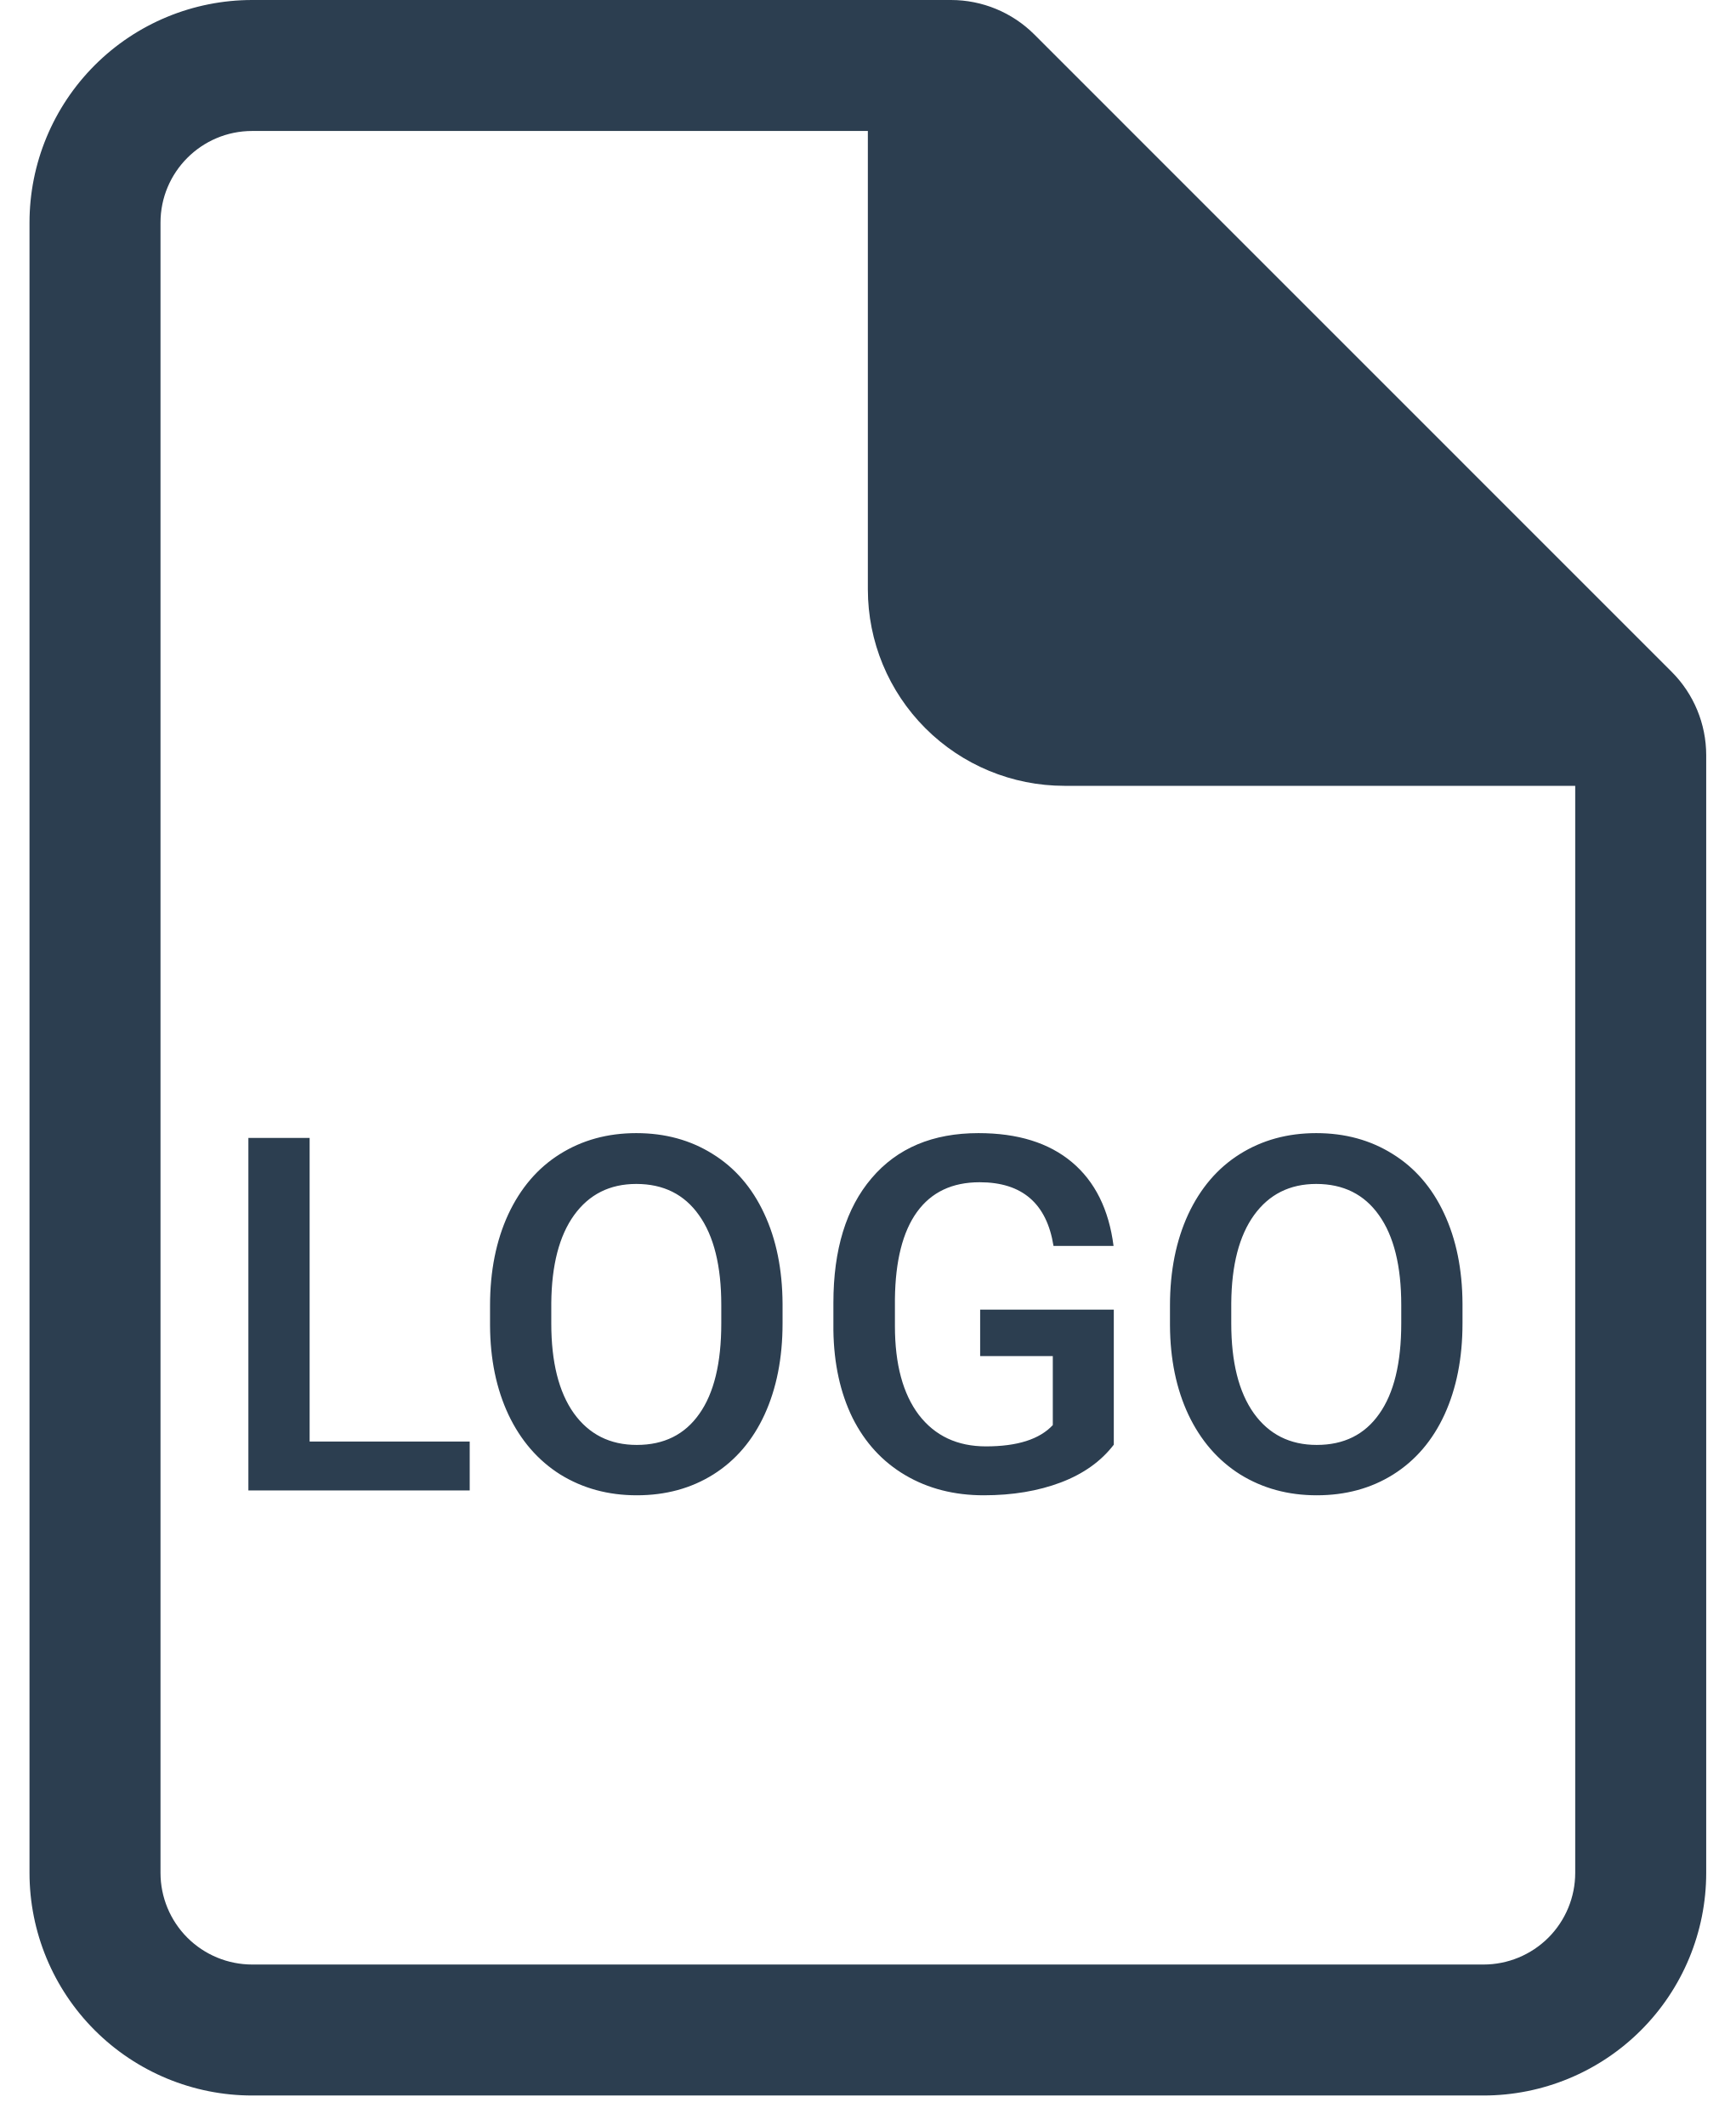
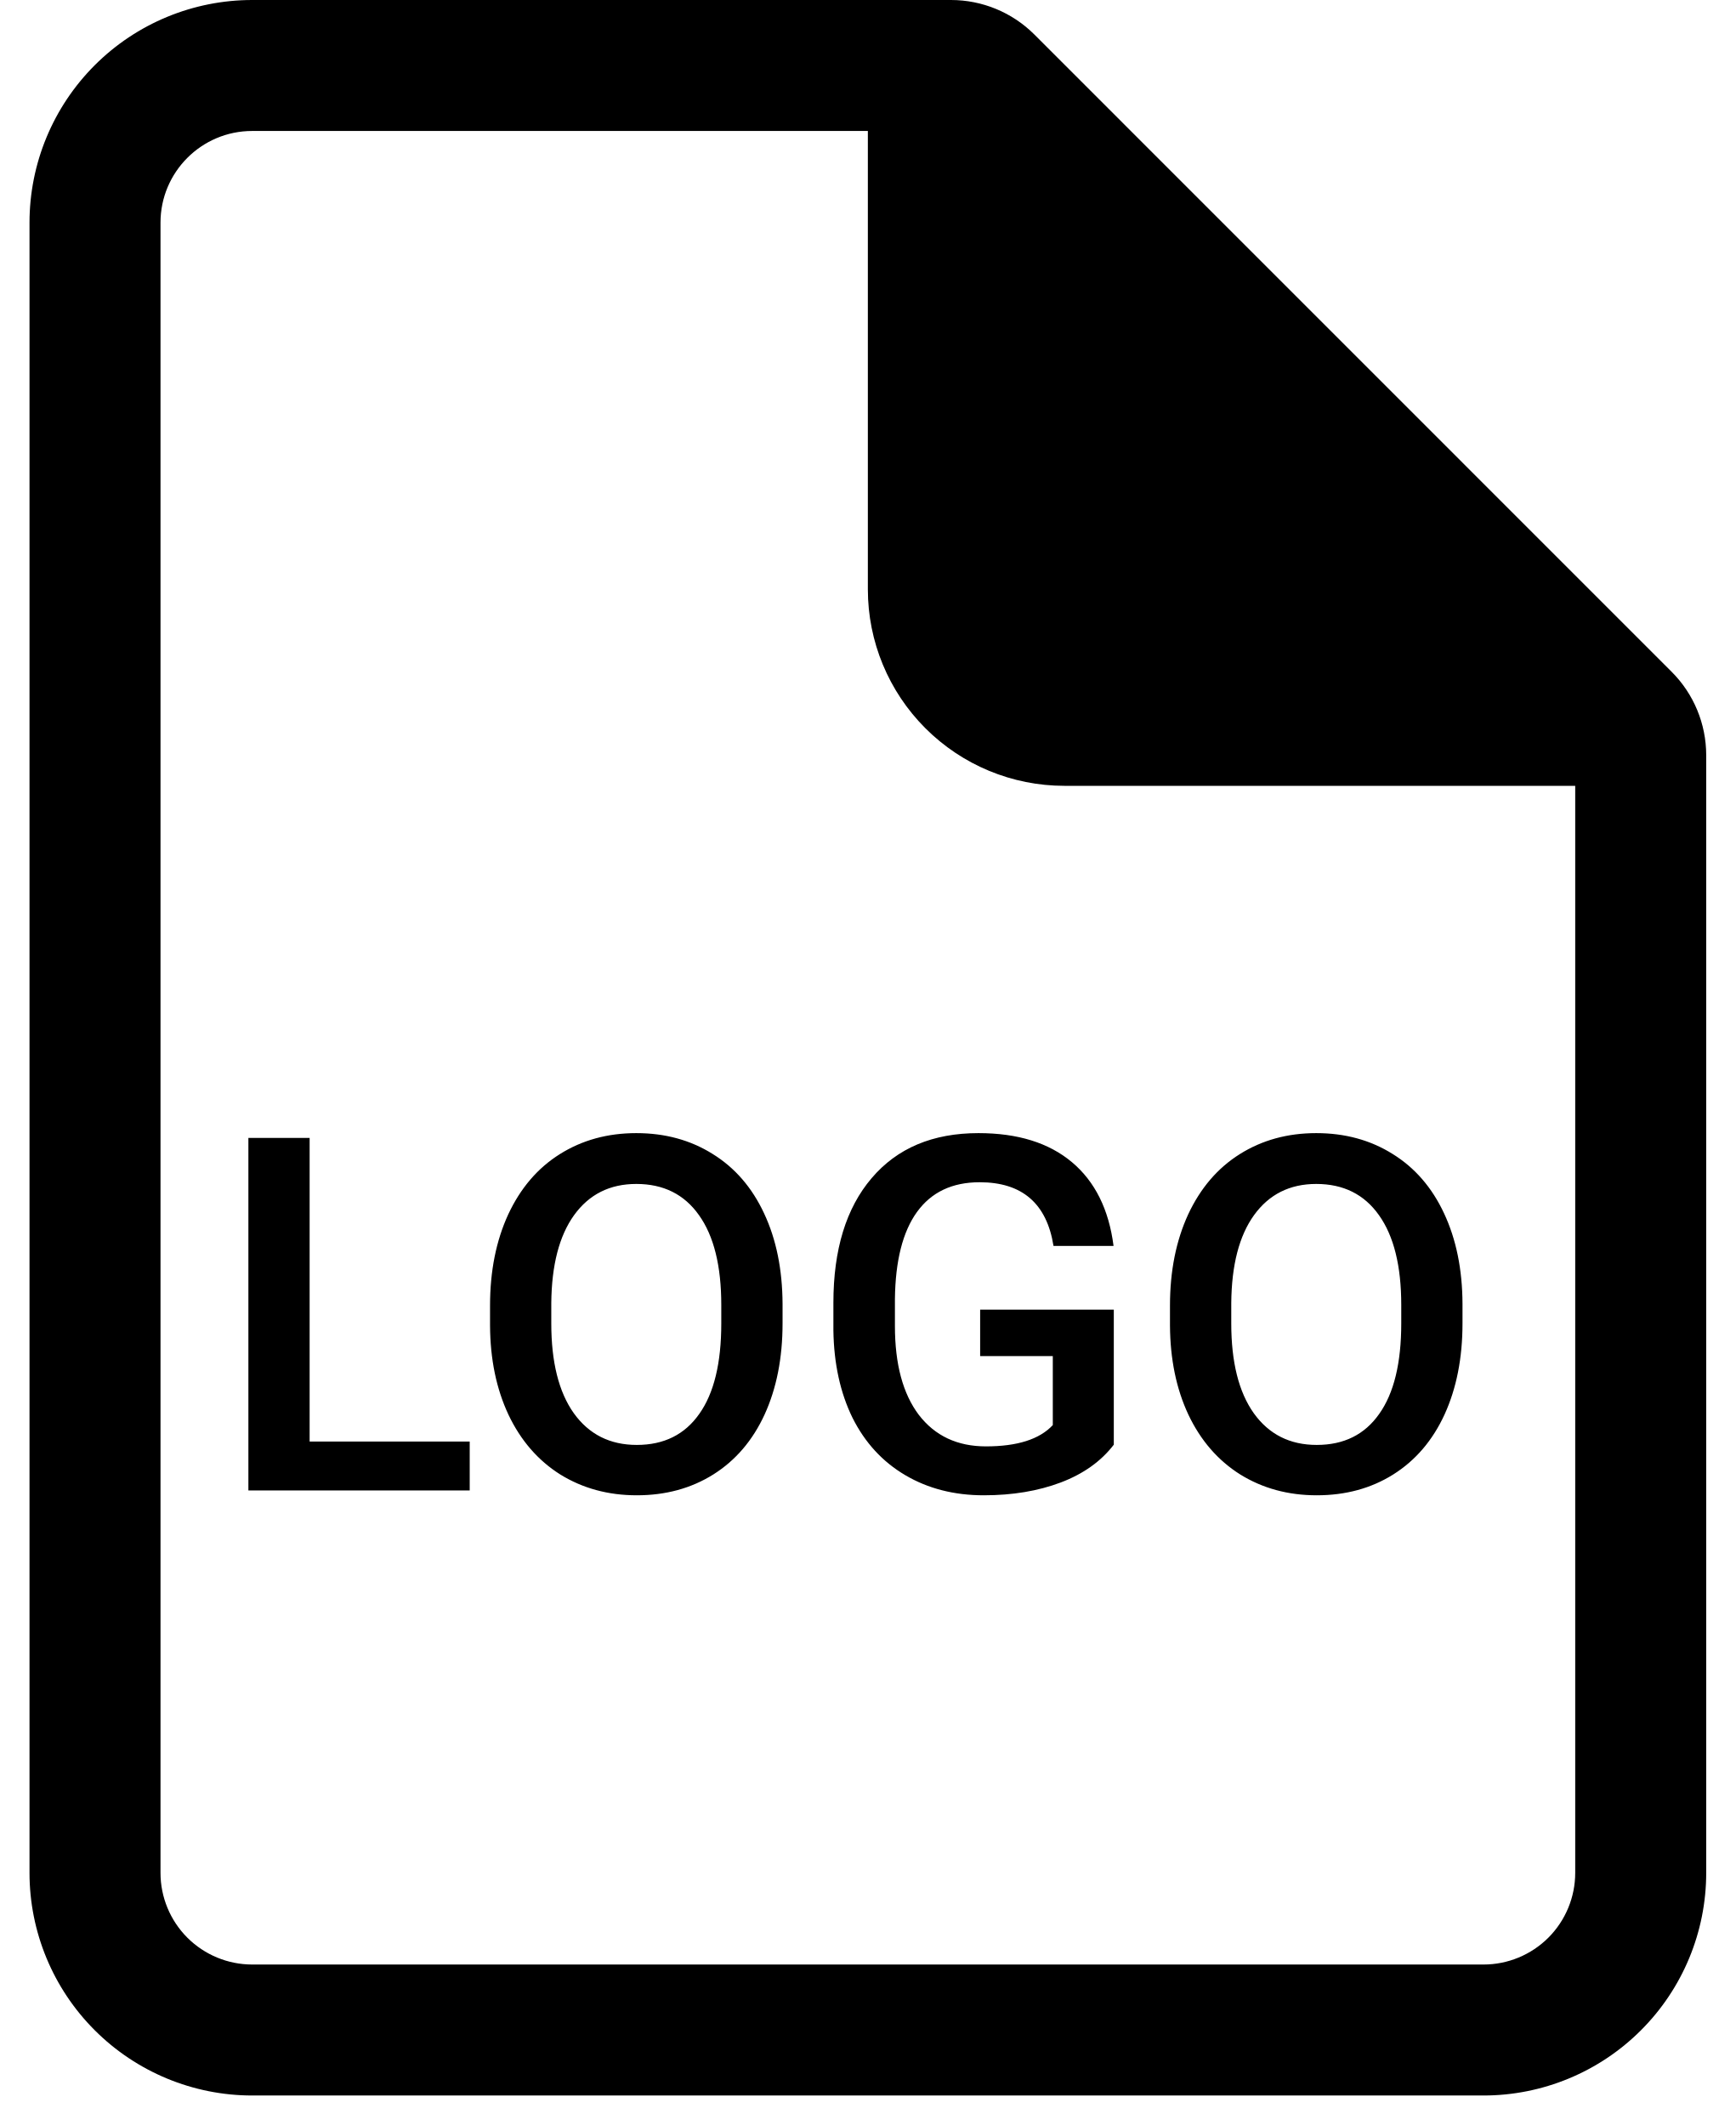
- <svg xmlns="http://www.w3.org/2000/svg" width="49" height="60" viewBox="0 0 49 60" fill="none">
-   <path d="M7.12 3.42407e-07C5.453 3.42407e-07 3.854 0.662 2.675 1.841C1.496 3.02 0.833 4.619 0.833 6.286V52.88C0.833 54.547 1.496 56.147 2.675 57.325C3.854 58.504 5.453 59.167 7.12 59.167H41.88C43.547 59.167 45.147 58.504 46.325 57.325C47.504 56.147 48.167 54.547 48.167 52.88V21.321C48.166 20.439 47.816 19.593 47.192 18.969L29.199 0.973C28.575 0.35 27.729 -0 26.846 3.42407e-07H7.12ZM4.531 6.286C4.531 4.858 5.691 3.698 7.12 3.698H24.5V16.641C24.5 18.112 25.084 19.523 26.125 20.563C27.165 21.603 28.576 22.188 30.047 22.188H44.469V52.88C44.469 53.567 44.196 54.225 43.711 54.711C43.225 55.196 42.567 55.469 41.88 55.469H7.12C6.433 55.469 5.775 55.196 5.289 54.711C4.804 54.225 4.531 53.567 4.531 52.88V6.286ZM41.484 18.49L35.578 12.583C34.166 11.172 33 10.006 31.578 8.583L28.198 5.204L41.484 18.49Z" fill="#2C3E50" />
-   <path d="M8.741 40.703H13.26V42.083H7.012V32.13H8.741V40.703ZM22.092 37.367C22.092 38.342 21.923 39.199 21.586 39.937C21.249 40.671 20.766 41.236 20.137 41.632C19.512 42.024 18.792 42.22 17.977 42.22C17.17 42.22 16.45 42.024 15.816 41.632C15.188 41.236 14.7 40.673 14.354 39.944C14.012 39.215 13.838 38.374 13.834 37.421V36.861C13.834 35.89 14.005 35.033 14.347 34.29C14.693 33.548 15.178 32.98 15.803 32.588C16.432 32.192 17.152 31.994 17.963 31.994C18.774 31.994 19.492 32.19 20.116 32.581C20.745 32.969 21.23 33.529 21.572 34.263C21.914 34.992 22.087 35.842 22.092 36.813V37.367ZM20.362 36.847C20.362 35.744 20.153 34.899 19.733 34.311C19.319 33.723 18.729 33.429 17.963 33.429C17.215 33.429 16.63 33.723 16.206 34.311C15.787 34.894 15.573 35.721 15.563 36.792V37.367C15.563 38.46 15.775 39.306 16.199 39.903C16.628 40.5 17.22 40.798 17.977 40.798C18.742 40.798 19.33 40.507 19.74 39.923C20.155 39.34 20.362 38.488 20.362 37.367V36.847ZM31.443 40.791C31.083 41.261 30.584 41.616 29.946 41.858C29.308 42.099 28.584 42.22 27.773 42.22C26.939 42.22 26.2 42.031 25.558 41.653C24.915 41.275 24.418 40.734 24.067 40.033C23.721 39.326 23.541 38.504 23.527 37.565V36.785C23.527 35.282 23.887 34.108 24.607 33.265C25.328 32.417 26.332 31.994 27.622 31.994C28.73 31.994 29.609 32.267 30.261 32.814C30.912 33.361 31.304 34.149 31.436 35.179H29.741C29.55 33.98 28.855 33.381 27.656 33.381C26.881 33.381 26.291 33.661 25.886 34.222C25.485 34.778 25.277 35.596 25.264 36.676V37.442C25.264 38.517 25.489 39.354 25.94 39.951C26.396 40.543 27.027 40.839 27.834 40.839C28.718 40.839 29.347 40.639 29.721 40.238V38.289H27.67V36.977H31.443V40.791ZM41.287 37.367C41.287 38.342 41.118 39.199 40.781 39.937C40.444 40.671 39.961 41.236 39.332 41.632C38.708 42.024 37.988 42.22 37.172 42.22C36.365 42.22 35.645 42.024 35.012 41.632C34.383 41.236 33.895 40.673 33.549 39.944C33.207 39.215 33.034 38.374 33.029 37.421V36.861C33.029 35.89 33.2 35.033 33.542 34.29C33.888 33.548 34.374 32.98 34.998 32.588C35.627 32.192 36.347 31.994 37.158 31.994C37.969 31.994 38.687 32.19 39.312 32.581C39.94 32.969 40.426 33.529 40.768 34.263C41.109 34.992 41.283 35.842 41.287 36.813V37.367ZM39.558 36.847C39.558 35.744 39.348 34.899 38.929 34.311C38.514 33.723 37.924 33.429 37.158 33.429C36.411 33.429 35.825 33.723 35.401 34.311C34.982 34.894 34.768 35.721 34.759 36.792V37.367C34.759 38.46 34.971 39.306 35.395 39.903C35.823 40.5 36.415 40.798 37.172 40.798C37.938 40.798 38.525 40.507 38.935 39.923C39.35 39.34 39.558 38.488 39.558 37.367V36.847Z" fill="#2C3E50" />
+ <svg xmlns="http://www.w3.org/2000/svg" width="49" height="60" viewBox="0 0 49 60" fill="currentColor">
+   <path d="M7.12 3.42407e-07C5.453 3.42407e-07 3.854 0.662 2.675 1.841C1.496 3.02 0.833 4.619 0.833 6.286V52.88C0.833 54.547 1.496 56.147 2.675 57.325C3.854 58.504 5.453 59.167 7.12 59.167H41.88C43.547 59.167 45.147 58.504 46.325 57.325C47.504 56.147 48.167 54.547 48.167 52.88V21.321C48.166 20.439 47.816 19.593 47.192 18.969L29.199 0.973C28.575 0.35 27.729 -0 26.846 3.42407e-07H7.12ZM4.531 6.286C4.531 4.858 5.691 3.698 7.12 3.698H24.5V16.641C24.5 18.112 25.084 19.523 26.125 20.563C27.165 21.603 28.576 22.188 30.047 22.188H44.469V52.88C44.469 53.567 44.196 54.225 43.711 54.711C43.225 55.196 42.567 55.469 41.88 55.469H7.12C6.433 55.469 5.775 55.196 5.289 54.711C4.804 54.225 4.531 53.567 4.531 52.88V6.286ZM41.484 18.49L35.578 12.583C34.166 11.172 33 10.006 31.578 8.583L28.198 5.204L41.484 18.49Z" />
+   <path d="M8.741 40.703H13.26V42.083H7.012V32.13H8.741V40.703ZM22.092 37.367C22.092 38.342 21.923 39.199 21.586 39.937C21.249 40.671 20.766 41.236 20.137 41.632C19.512 42.024 18.792 42.22 17.977 42.22C17.17 42.22 16.45 42.024 15.816 41.632C15.188 41.236 14.7 40.673 14.354 39.944C14.012 39.215 13.838 38.374 13.834 37.421V36.861C13.834 35.89 14.005 35.033 14.347 34.29C14.693 33.548 15.178 32.98 15.803 32.588C16.432 32.192 17.152 31.994 17.963 31.994C18.774 31.994 19.492 32.19 20.116 32.581C20.745 32.969 21.23 33.529 21.572 34.263C21.914 34.992 22.087 35.842 22.092 36.813V37.367ZM20.362 36.847C20.362 35.744 20.153 34.899 19.733 34.311C19.319 33.723 18.729 33.429 17.963 33.429C17.215 33.429 16.63 33.723 16.206 34.311C15.787 34.894 15.573 35.721 15.563 36.792V37.367C15.563 38.46 15.775 39.306 16.199 39.903C16.628 40.5 17.22 40.798 17.977 40.798C18.742 40.798 19.33 40.507 19.74 39.923C20.155 39.34 20.362 38.488 20.362 37.367V36.847ZM31.443 40.791C31.083 41.261 30.584 41.616 29.946 41.858C29.308 42.099 28.584 42.22 27.773 42.22C26.939 42.22 26.2 42.031 25.558 41.653C24.915 41.275 24.418 40.734 24.067 40.033C23.721 39.326 23.541 38.504 23.527 37.565V36.785C23.527 35.282 23.887 34.108 24.607 33.265C25.328 32.417 26.332 31.994 27.622 31.994C28.73 31.994 29.609 32.267 30.261 32.814C30.912 33.361 31.304 34.149 31.436 35.179H29.741C29.55 33.98 28.855 33.381 27.656 33.381C26.881 33.381 26.291 33.661 25.886 34.222C25.485 34.778 25.277 35.596 25.264 36.676V37.442C25.264 38.517 25.489 39.354 25.94 39.951C26.396 40.543 27.027 40.839 27.834 40.839C28.718 40.839 29.347 40.639 29.721 40.238V38.289H27.67V36.977H31.443V40.791ZM41.287 37.367C41.287 38.342 41.118 39.199 40.781 39.937C40.444 40.671 39.961 41.236 39.332 41.632C38.708 42.024 37.988 42.22 37.172 42.22C36.365 42.22 35.645 42.024 35.012 41.632C34.383 41.236 33.895 40.673 33.549 39.944C33.207 39.215 33.034 38.374 33.029 37.421V36.861C33.029 35.89 33.2 35.033 33.542 34.29C33.888 33.548 34.374 32.98 34.998 32.588C35.627 32.192 36.347 31.994 37.158 31.994C37.969 31.994 38.687 32.19 39.312 32.581C39.94 32.969 40.426 33.529 40.768 34.263C41.109 34.992 41.283 35.842 41.287 36.813V37.367ZM39.558 36.847C39.558 35.744 39.348 34.899 38.929 34.311C38.514 33.723 37.924 33.429 37.158 33.429C36.411 33.429 35.825 33.723 35.401 34.311C34.982 34.894 34.768 35.721 34.759 36.792V37.367C34.759 38.46 34.971 39.306 35.395 39.903C35.823 40.5 36.415 40.798 37.172 40.798C37.938 40.798 38.525 40.507 38.935 39.923C39.35 39.34 39.558 38.488 39.558 37.367V36.847Z" />
</svg>
